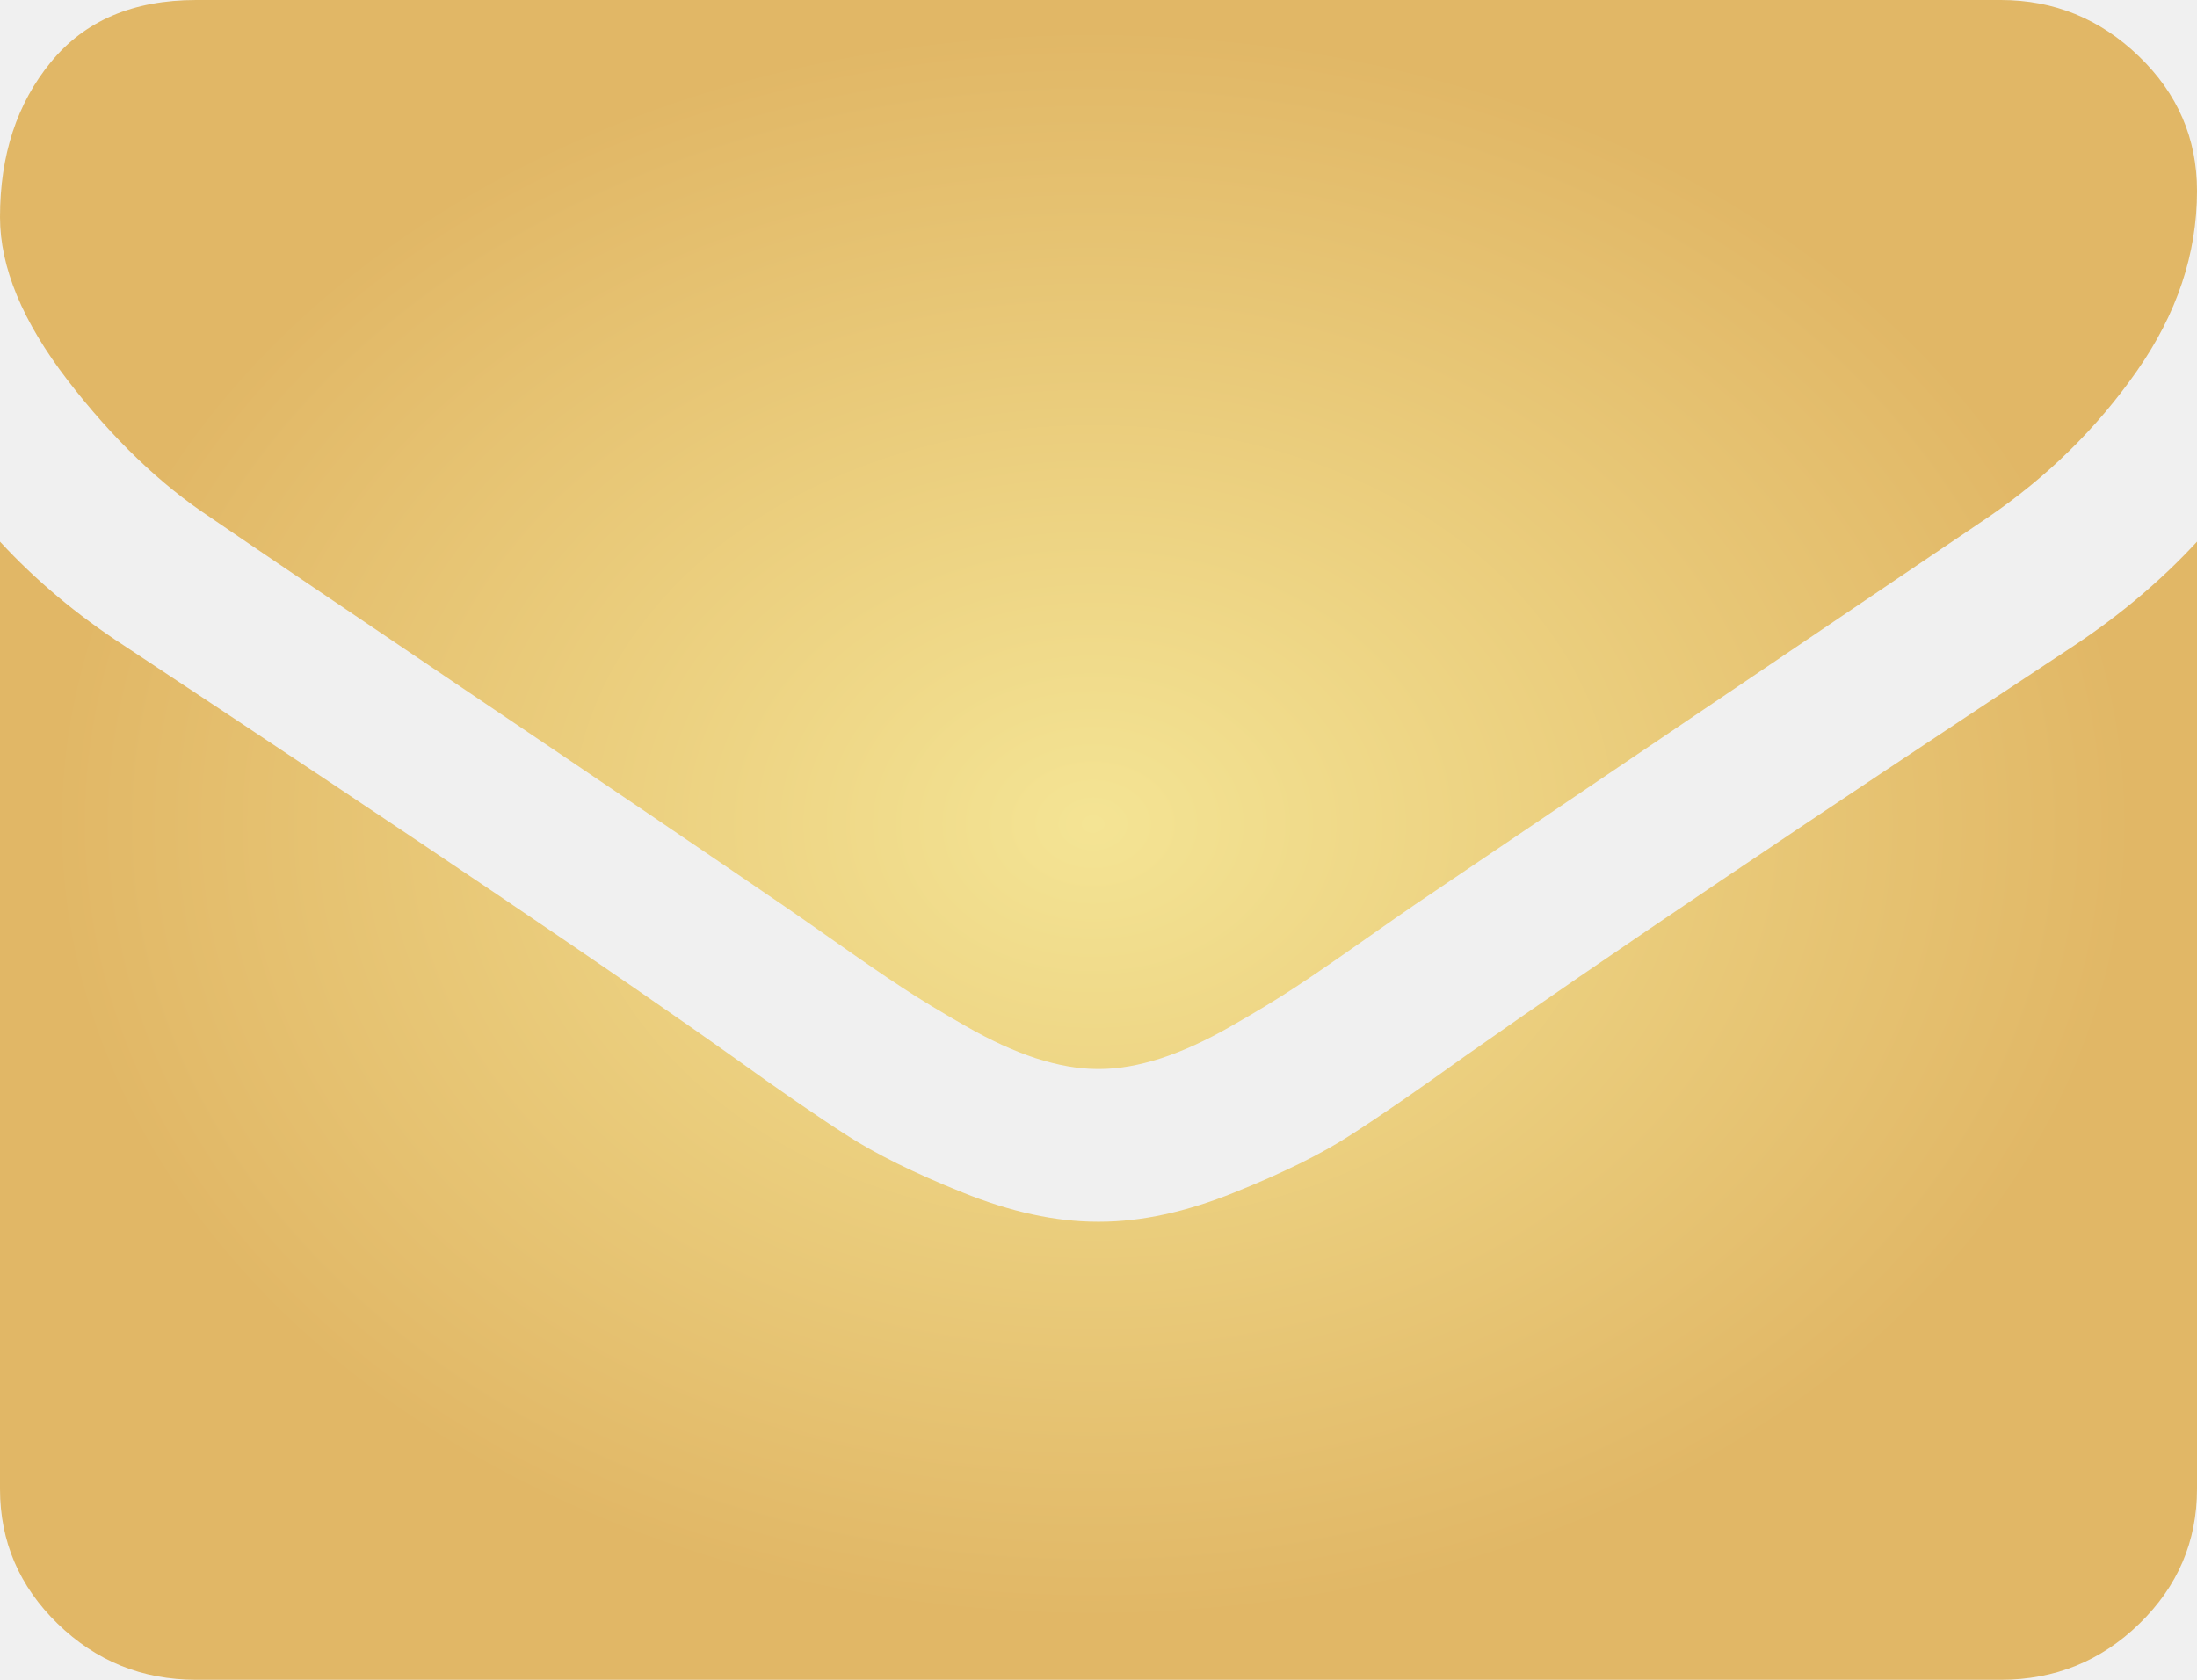
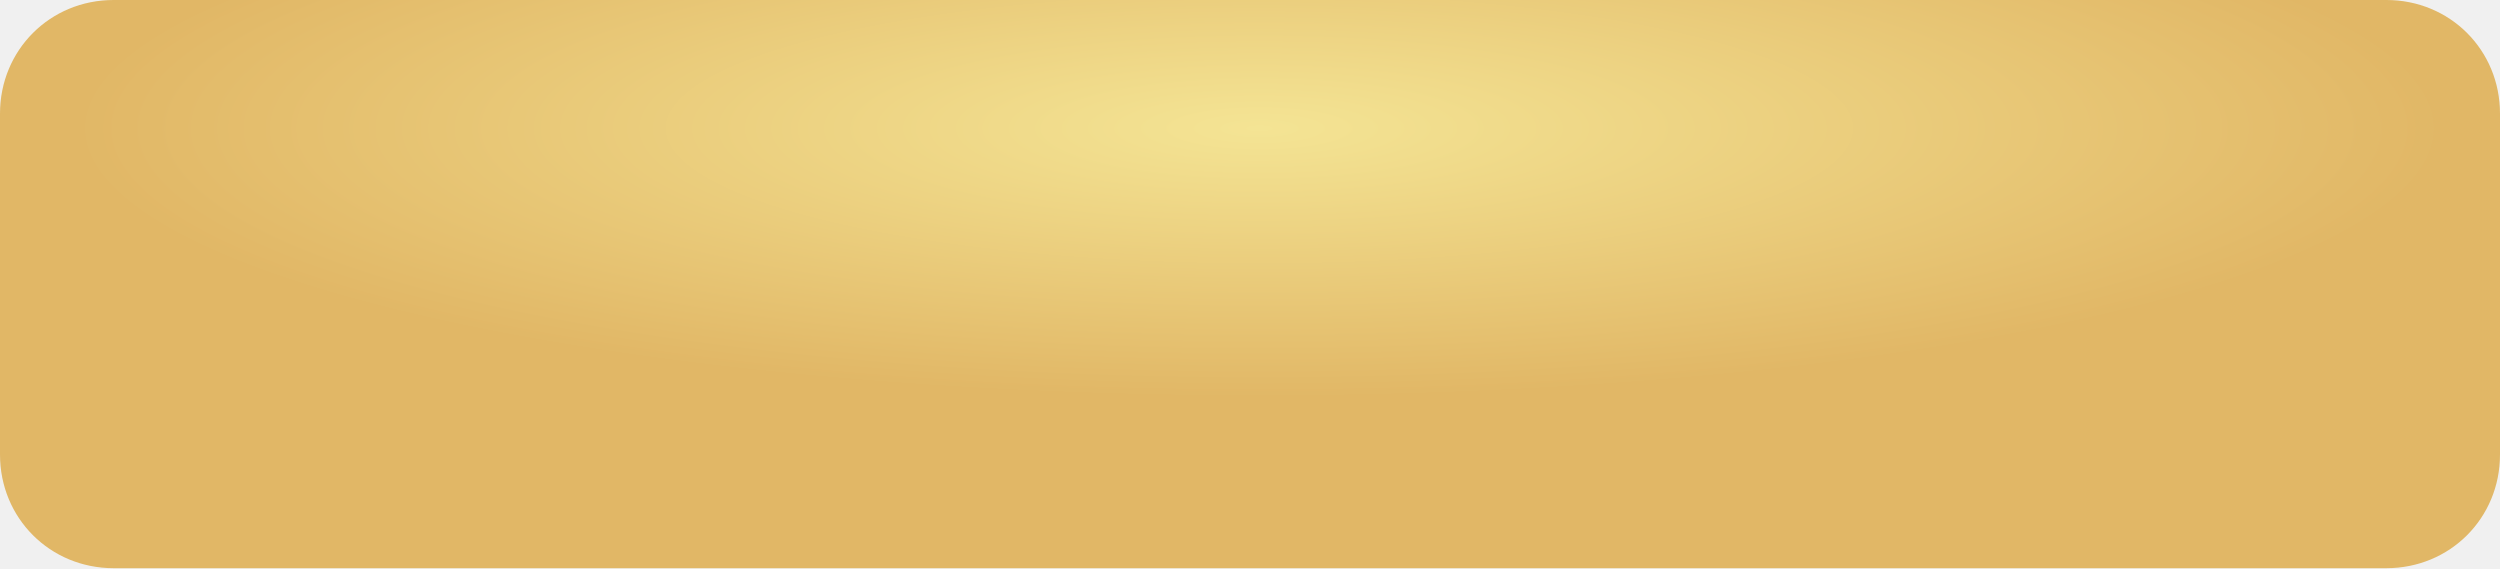
- <svg xmlns="http://www.w3.org/2000/svg" version="1.1" width="17px" height="13px">
+ <svg xmlns="http://www.w3.org/2000/svg" version="1.1" width="110px" height="25px">
  <defs>
-     <radialGradient cx="8.459" cy="6.376" r="8.075" gradientTransform="matrix(-1 -2.287815619784836E-14 1.7495060621884302E-14 -0.7647059 16.91729 11.25244 )" gradientUnits="userSpaceOnUse" id="RadialGradient1245">
-       <stop id="Stop1246" stop-color="#f4e494" offset="0" />
-       <stop id="Stop1247" stop-color="#e1b766" offset="1" />
+     <radialGradient cx="55.413" cy="5.645" r="52.25" gradientTransform="matrix(-1 4.2496575105269145E-16 -9.658312523924797E-17 -0.2272727 110.8269 6.928152 )" gradientUnits="userSpaceOnUse" id="RadialGradient2005">
+       <stop id="Stop2006" stop-color="#f4e494" offset="0" />
+       <stop id="Stop2007" stop-color="#e1b766" offset="1" />
    </radialGradient>
    <pattern id="BGPattern" patternUnits="userSpaceOnUse" alignment="0 0" imageRepeat="None" />
-     <mask fill="white" id="Clip1248">
-       <path d="M 16.051 4.995  C 16.412 4.755  16.728 4.487  17 4.192  L 17 11.523  C 17 11.929  16.851 12.277  16.554 12.566  C 16.257 12.855  15.9 13  15.482 13  L 1.518 13  C 1.1 13  0.743 12.855  0.446 12.566  C 0.149 12.277  0 11.929  0 11.523  L 0 4.192  C 0.278 4.493  0.598 4.761  0.958 4.995  C 3.248 6.509  4.819 7.571  5.673 8.18  C 6.033 8.439  6.326 8.641  6.551 8.785  C 6.775 8.93  7.074 9.078  7.447 9.228  C 7.82 9.379  8.168 9.455  8.491 9.455  L 8.5 9.455  L 8.509 9.455  C 8.832 9.455  9.18 9.379  9.553 9.228  C 9.926 9.078  10.225 8.93  10.449 8.785  C 10.674 8.641  10.967 8.439  11.327 8.18  C 12.402 7.423  13.977 6.362  16.051 4.995  Z M 16.549 0.434  C 16.85 0.723  17 1.071  17 1.477  C 17 1.964  16.845 2.428  16.535 2.871  C 16.225 3.315  15.839 3.693  15.378 4.007  C 13 5.614  11.52 6.614  10.938 7.008  C 10.875 7.051  10.74 7.145  10.535 7.289  C 10.329 7.434  10.159 7.551  10.023 7.64  C 9.887 7.73  9.722 7.83  9.529 7.94  C 9.336 8.051  9.155 8.134  8.984 8.19  C 8.813 8.245  8.655 8.273  8.509 8.273  L 8.5 8.273  L 8.491 8.273  C 8.345 8.273  8.187 8.245  8.016 8.19  C 7.845 8.134  7.664 8.051  7.471 7.94  C 7.278 7.83  7.113 7.73  6.977 7.64  C 6.841 7.551  6.671 7.434  6.465 7.289  C 6.26 7.145  6.125 7.051  6.062 7.008  C 5.486 6.614  4.658 6.052  3.576 5.323  C 2.495 4.593  1.847 4.155  1.632 4.007  C 1.24 3.749  0.87 3.393  0.522 2.941  C 0.174 2.488  0 2.068  0 1.68  C 0 1.2  0.131 0.8  0.394 0.48  C 0.656 0.16  1.031 0  1.518 0  L 15.482 0  C 15.893 0  16.249 0.145  16.549 0.434  Z " fill-rule="evenodd" />
+     <mask fill="white" id="Clip2008">
+       <path d="M 0 20  L 0 5  C 0 2.2  2.2 0  5 0  L 105 0  C 107.8 0  110 2.2  110 5  L 110 20  C 110 22.8  107.8 25  105 25  L 5 25  C 2.2 25  0 22.8  0 20  Z " fill-rule="evenodd" />
    </mask>
  </defs>
-   <g transform="matrix(1 0 0 1 -194 -2077 )">
-     <path d="M 16.051 4.995  C 16.412 4.755  16.728 4.487  17 4.192  L 17 11.523  C 17 11.929  16.851 12.277  16.554 12.566  C 16.257 12.855  15.9 13  15.482 13  L 1.518 13  C 1.1 13  0.743 12.855  0.446 12.566  C 0.149 12.277  0 11.929  0 11.523  L 0 4.192  C 0.278 4.493  0.598 4.761  0.958 4.995  C 3.248 6.509  4.819 7.571  5.673 8.18  C 6.033 8.439  6.326 8.641  6.551 8.785  C 6.775 8.93  7.074 9.078  7.447 9.228  C 7.82 9.379  8.168 9.455  8.491 9.455  L 8.5 9.455  L 8.509 9.455  C 8.832 9.455  9.18 9.379  9.553 9.228  C 9.926 9.078  10.225 8.93  10.449 8.785  C 10.674 8.641  10.967 8.439  11.327 8.18  C 12.402 7.423  13.977 6.362  16.051 4.995  Z M 16.549 0.434  C 16.85 0.723  17 1.071  17 1.477  C 17 1.964  16.845 2.428  16.535 2.871  C 16.225 3.315  15.839 3.693  15.378 4.007  C 13 5.614  11.52 6.614  10.938 7.008  C 10.875 7.051  10.74 7.145  10.535 7.289  C 10.329 7.434  10.159 7.551  10.023 7.64  C 9.887 7.73  9.722 7.83  9.529 7.94  C 9.336 8.051  9.155 8.134  8.984 8.19  C 8.813 8.245  8.655 8.273  8.509 8.273  L 8.5 8.273  L 8.491 8.273  C 8.345 8.273  8.187 8.245  8.016 8.19  C 7.845 8.134  7.664 8.051  7.471 7.94  C 7.278 7.83  7.113 7.73  6.977 7.64  C 6.841 7.551  6.671 7.434  6.465 7.289  C 6.26 7.145  6.125 7.051  6.062 7.008  C 5.486 6.614  4.658 6.052  3.576 5.323  C 2.495 4.593  1.847 4.155  1.632 4.007  C 1.24 3.749  0.87 3.393  0.522 2.941  C 0.174 2.488  0 2.068  0 1.68  C 0 1.2  0.131 0.8  0.394 0.48  C 0.656 0.16  1.031 0  1.518 0  L 15.482 0  C 15.893 0  16.249 0.145  16.549 0.434  Z " fill-rule="nonzero" fill="url(#RadialGradient1245)" stroke="none" transform="matrix(1 0 0 1 194 2077 )" class="fill" />
-     <path d="M 16.051 4.995  C 16.412 4.755  16.728 4.487  17 4.192  L 17 11.523  C 17 11.929  16.851 12.277  16.554 12.566  C 16.257 12.855  15.9 13  15.482 13  L 1.518 13  C 1.1 13  0.743 12.855  0.446 12.566  C 0.149 12.277  0 11.929  0 11.523  L 0 4.192  C 0.278 4.493  0.598 4.761  0.958 4.995  C 3.248 6.509  4.819 7.571  5.673 8.18  C 6.033 8.439  6.326 8.641  6.551 8.785  C 6.775 8.93  7.074 9.078  7.447 9.228  C 7.82 9.379  8.168 9.455  8.491 9.455  L 8.5 9.455  L 8.509 9.455  C 8.832 9.455  9.18 9.379  9.553 9.228  C 9.926 9.078  10.225 8.93  10.449 8.785  C 10.674 8.641  10.967 8.439  11.327 8.18  C 12.402 7.423  13.977 6.362  16.051 4.995  Z " stroke-width="0" stroke-dasharray="0" stroke="rgba(255, 255, 255, 0)" fill="none" transform="matrix(1 0 0 1 194 2077 )" class="stroke" mask="url(#Clip1248)" />
-     <path d="M 16.549 0.434  C 16.85 0.723  17 1.071  17 1.477  C 17 1.964  16.845 2.428  16.535 2.871  C 16.225 3.315  15.839 3.693  15.378 4.007  C 13 5.614  11.52 6.614  10.938 7.008  C 10.875 7.051  10.74 7.145  10.535 7.289  C 10.329 7.434  10.159 7.551  10.023 7.64  C 9.887 7.73  9.722 7.83  9.529 7.94  C 9.336 8.051  9.155 8.134  8.984 8.19  C 8.813 8.245  8.655 8.273  8.509 8.273  L 8.5 8.273  L 8.491 8.273  C 8.345 8.273  8.187 8.245  8.016 8.19  C 7.845 8.134  7.664 8.051  7.471 7.94  C 7.278 7.83  7.113 7.73  6.977 7.64  C 6.841 7.551  6.671 7.434  6.465 7.289  C 6.26 7.145  6.125 7.051  6.062 7.008  C 5.486 6.614  4.658 6.052  3.576 5.323  C 2.495 4.593  1.847 4.155  1.632 4.007  C 1.24 3.749  0.87 3.393  0.522 2.941  C 0.174 2.488  0 2.068  0 1.68  C 0 1.2  0.131 0.8  0.394 0.48  C 0.656 0.16  1.031 0  1.518 0  L 15.482 0  C 15.893 0  16.249 0.145  16.549 0.434  Z " stroke-width="0" stroke-dasharray="0" stroke="rgba(255, 255, 255, 0)" fill="none" transform="matrix(1 0 0 1 194 2077 )" class="stroke" mask="url(#Clip1248)" />
+   <g>
+     <path d="M 0 20  L 0 5  C 0 2.2  2.2 0  5 0  L 105 0  C 107.8 0  110 2.2  110 5  L 110 20  C 110 22.8  107.8 25  105 25  L 5 25  C 2.2 25  0 22.8  0 20  Z " fill-rule="nonzero" fill="url(#RadialGradient2005)" stroke="none" class="fill" />
+     <path d="M 0 20  L 0 5  C 0 2.2  2.2 0  5 0  L 105 0  C 107.8 0  110 2.2  110 5  L 110 20  C 110 22.8  107.8 25  105 25  L 5 25  C 2.2 25  0 22.8  0 20  Z " stroke-width="0" stroke-dasharray="0" stroke="rgba(121, 121, 121, 1)" fill="none" class="stroke" mask="url(#Clip2008)" />
  </g>
</svg>
